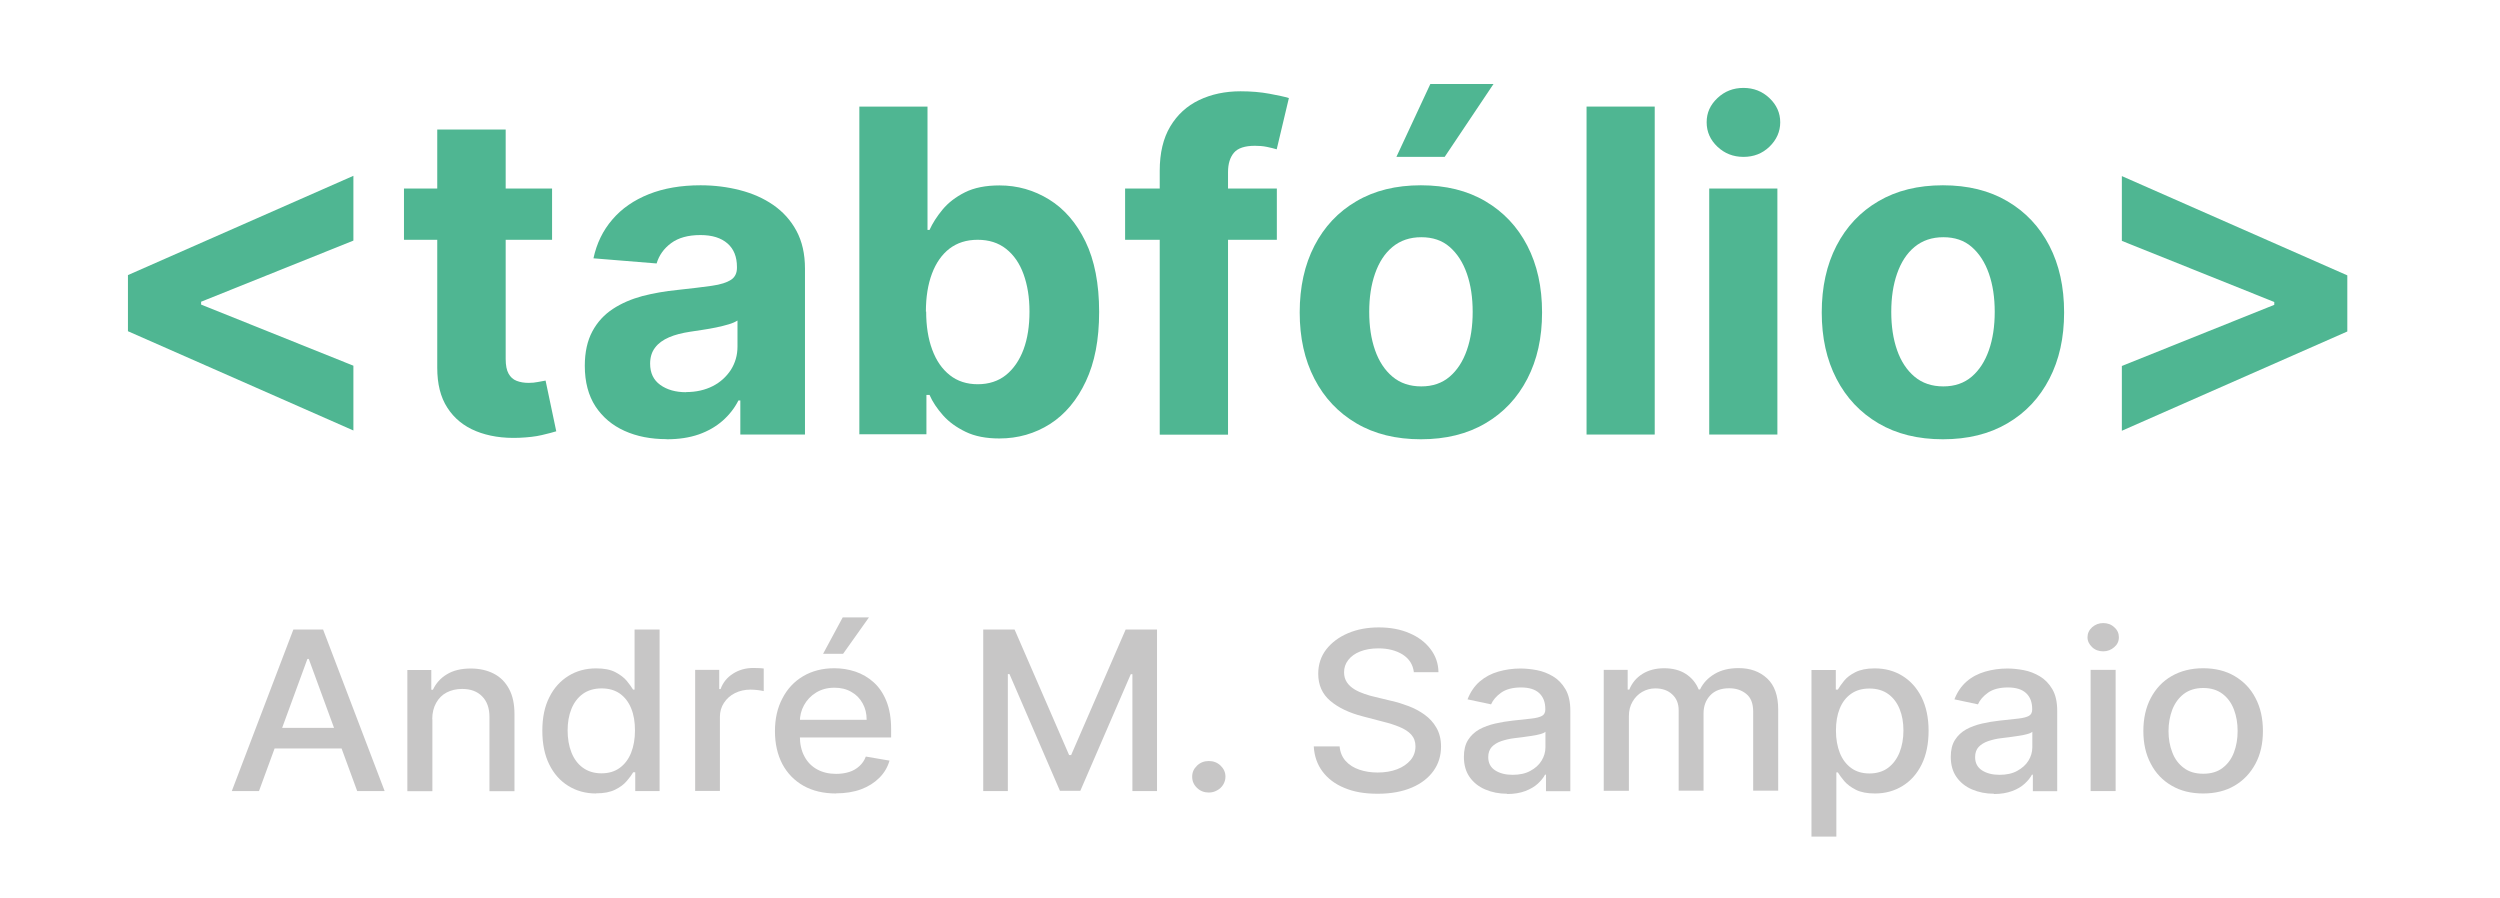
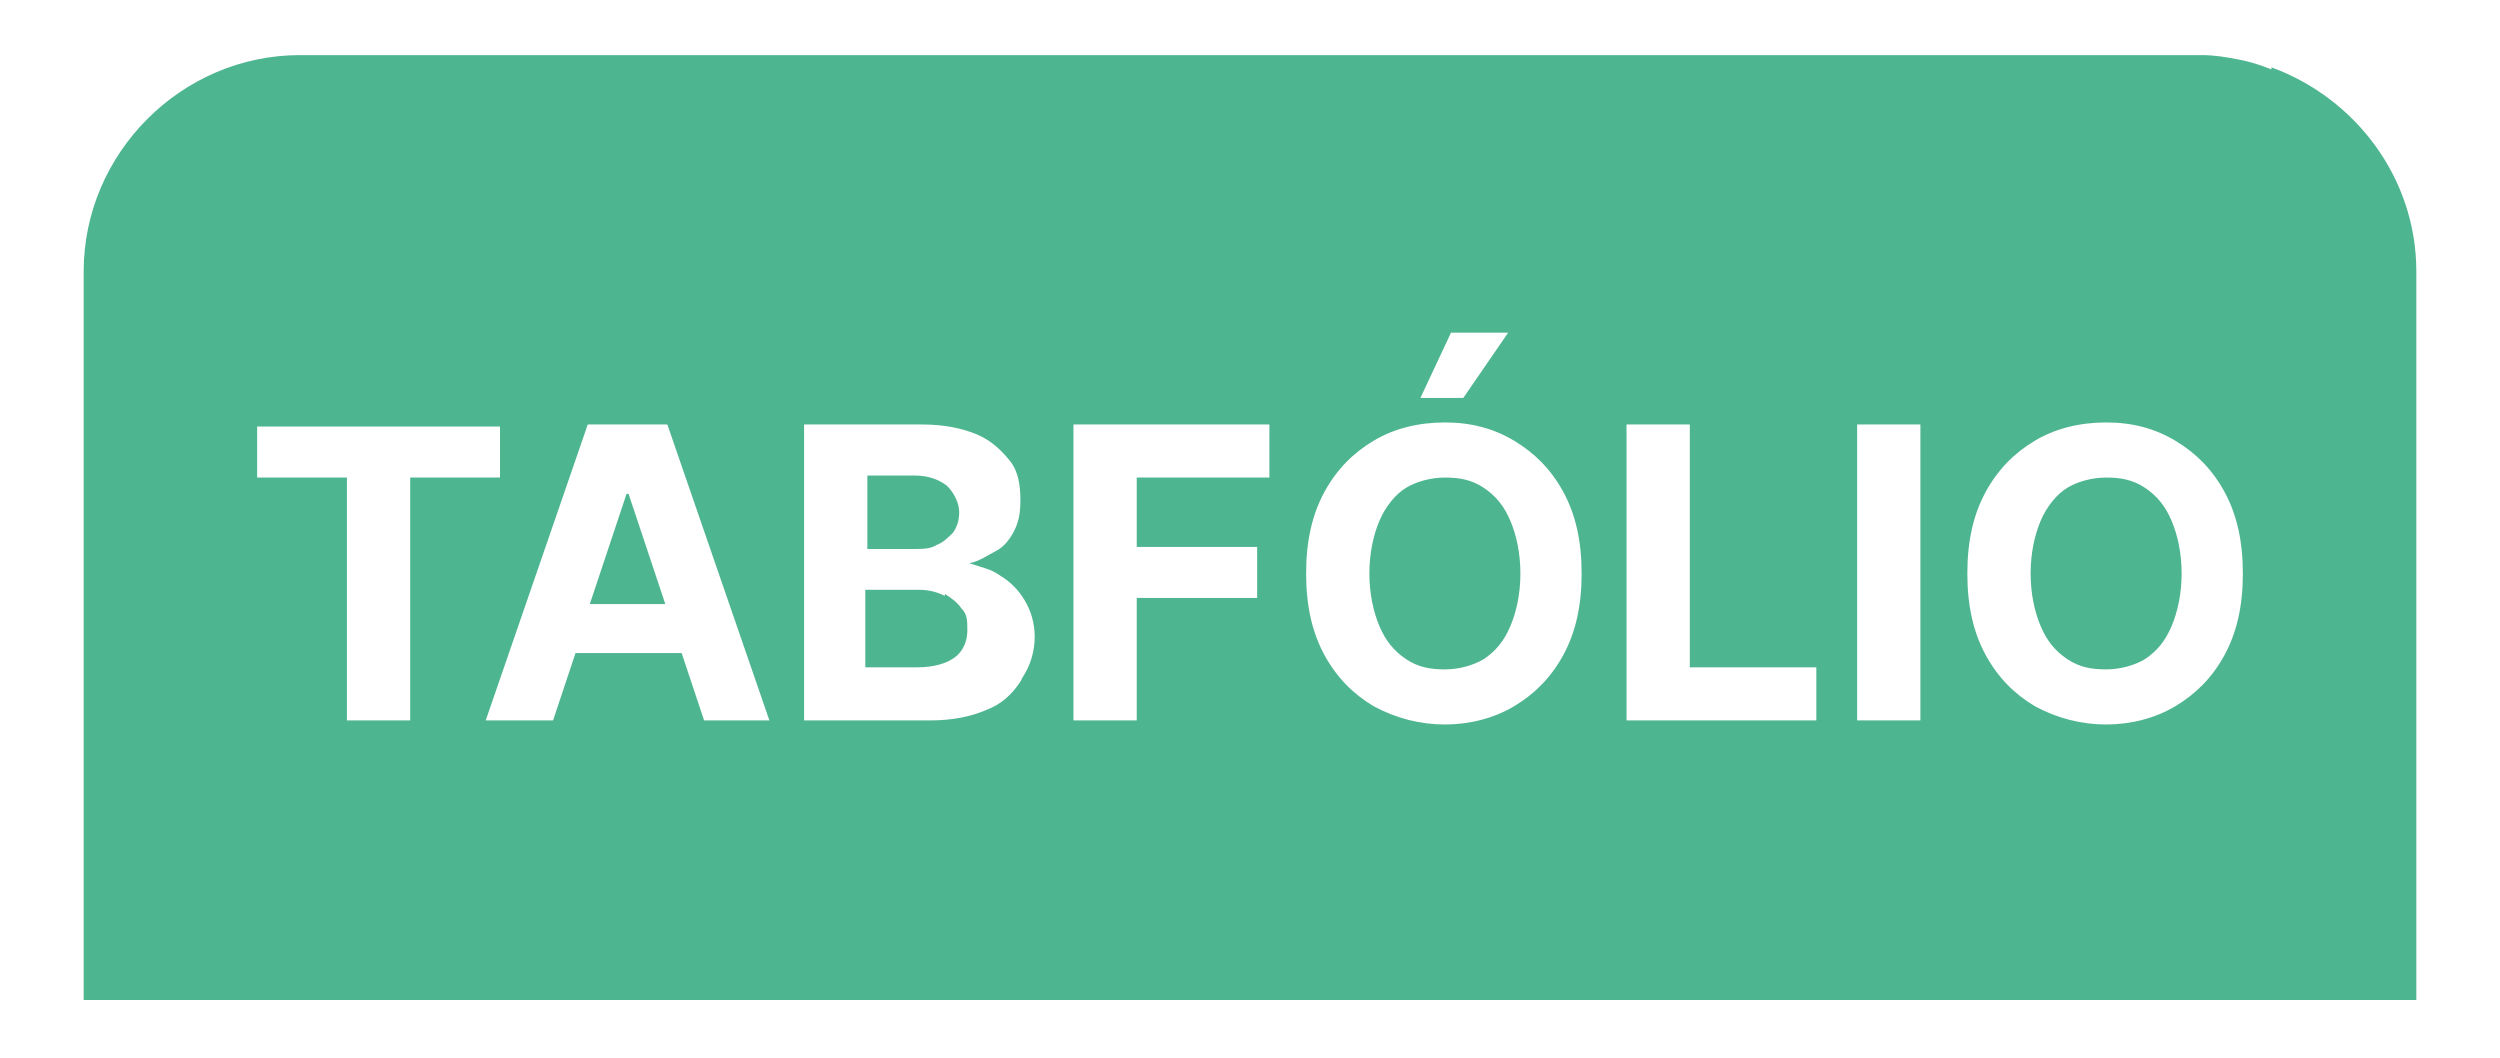
- <svg xmlns="http://www.w3.org/2000/svg" id="Camada_1" data-name="Camada 1" version="1.1" viewBox="0 0 184.85 66.38">
+ <svg xmlns="http://www.w3.org/2000/svg" id="Camada_1" data-name="Camada 1" version="1.1" viewBox="0 0 122.5 51.8">
  <defs>
    <style>
      .cls-1 {
-         fill: #c7c6c6;
-       }
- 
-       .cls-1, .cls-2 {
+         fill: #4eb591;
        stroke-width: 0px;
-       }
- 
-       .cls-2 {
-         fill: #4fb692;
      }
    </style>
  </defs>
-   <g>
-     <path class="cls-2" d="M9.46,24.51v-4.17l16.67-7.34v4.79l-11.41,4.58.15-.25v.59l-.15-.25,11.41,4.58v4.79l-16.67-7.34Z" />
-     <path class="cls-2" d="M40.82,13.94v3.79h-10.95v-3.79h10.95ZM32.35,9.58h5.04v16.96c0,.47.07.83.21,1.08.14.26.34.44.6.54s.55.15.89.15c.24,0,.47-.02.71-.07.24-.04.42-.08.54-.1l.79,3.75c-.25.08-.61.17-1.07.28-.46.11-1.01.17-1.67.2-1.22.05-2.28-.12-3.19-.49-.91-.37-1.62-.95-2.12-1.73-.51-.78-.75-1.77-.75-2.96V9.58Z" />
-     <path class="cls-2" d="M49.28,32.47c-1.16,0-2.19-.2-3.1-.61s-1.62-1.01-2.15-1.81c-.52-.8-.79-1.8-.79-3,0-1.01.19-1.86.56-2.55.37-.69.88-1.24,1.52-1.66.64-.42,1.37-.73,2.18-.95.82-.21,1.68-.36,2.58-.45,1.06-.11,1.91-.22,2.56-.31s1.12-.25,1.41-.44.44-.49.44-.88v-.07c0-.75-.23-1.33-.7-1.74-.47-.41-1.13-.62-2-.62-.91,0-1.63.2-2.17.6-.54.4-.89.9-1.07,1.5l-4.67-.38c.24-1.11.7-2.06,1.4-2.87.69-.81,1.59-1.43,2.69-1.87s2.38-.66,3.83-.66c1.01,0,1.98.12,2.91.36.93.24,1.75.6,2.47,1.1.72.5,1.29,1.13,1.71,1.91.42.78.63,1.71.63,2.79v12.27h-4.78v-2.52h-.14c-.29.57-.68,1.07-1.17,1.5-.49.43-1.08.77-1.76,1.01-.69.24-1.48.36-2.38.36ZM50.73,28.99c.74,0,1.4-.15,1.97-.44s1.01-.7,1.34-1.2c.32-.51.49-1.08.49-1.72v-1.93c-.16.1-.37.2-.65.28-.27.08-.58.16-.92.23-.34.07-.68.13-1.02.18-.34.05-.65.1-.92.14-.59.09-1.11.22-1.55.41-.44.19-.79.44-1.03.76-.25.32-.37.72-.37,1.19,0,.69.25,1.21.75,1.57.5.36,1.14.54,1.91.54Z" />
-     <path class="cls-2" d="M63.54,32.13V7.88h5.04v9.12h.15c.22-.49.54-.99.96-1.5s.98-.94,1.66-1.28c.68-.34,1.53-.51,2.55-.51,1.33,0,2.55.35,3.67,1.04s2.02,1.73,2.69,3.11c.67,1.38,1.01,3.12,1.01,5.2s-.33,3.74-.98,5.13c-.65,1.39-1.54,2.45-2.65,3.16-1.12.71-2.37,1.07-3.75,1.07-.98,0-1.81-.16-2.49-.49s-1.24-.73-1.68-1.23-.77-.99-.99-1.5h-.23v2.91h-4.97ZM68.48,23.03c0,1.08.15,2.03.45,2.83.3.81.73,1.43,1.3,1.88s1.26.67,2.07.67,1.52-.23,2.08-.68,1-1.09,1.3-1.89c.3-.81.44-1.74.44-2.8s-.15-1.97-.44-2.77c-.29-.8-.72-1.42-1.29-1.87-.57-.45-1.27-.67-2.1-.67s-1.51.22-2.08.65c-.56.43-1,1.05-1.3,1.85-.3.8-.45,1.74-.45,2.82Z" />
-     <path class="cls-2" d="M94.41,13.94v3.79h-11.22v-3.79h11.22ZM85.75,32.13V12.63c0-1.32.26-2.41.78-3.28s1.23-1.52,2.13-1.95c.9-.43,1.92-.65,3.07-.65.77,0,1.48.06,2.13.18.64.12,1.12.22,1.44.32l-.9,3.79c-.2-.06-.44-.12-.73-.18-.29-.06-.58-.08-.88-.08-.74,0-1.26.17-1.55.51-.29.34-.44.82-.44,1.44v19.41h-5.03Z" />
-     <path class="cls-2" d="M105.06,32.48c-1.84,0-3.43-.39-4.77-1.18-1.34-.79-2.37-1.88-3.1-3.29-.73-1.41-1.09-3.04-1.09-4.91s.36-3.52,1.09-4.93c.73-1.41,1.76-2.51,3.1-3.29,1.34-.79,2.93-1.18,4.77-1.18s3.43.39,4.77,1.18c1.34.79,2.37,1.88,3.1,3.29s1.09,3.05,1.09,4.93-.36,3.5-1.09,4.91-1.76,2.51-3.1,3.29c-1.34.79-2.93,1.18-4.77,1.18ZM105.09,28.57c.84,0,1.54-.24,2.1-.72s.98-1.13,1.27-1.96c.29-.83.43-1.77.43-2.83s-.14-2-.43-2.83-.71-1.48-1.27-1.97-1.26-.72-2.1-.72-1.55.24-2.13.72-1,1.14-1.29,1.97-.43,1.77-.43,2.83.14,2,.43,2.83c.29.83.72,1.48,1.29,1.96s1.28.72,2.13.72ZM103.25,11.6l2.51-5.39h4.67l-3.61,5.39h-3.56Z" />
-     <path class="cls-2" d="M122.35,7.88v24.25h-5.04V7.88h5.04Z" />
-     <path class="cls-2" d="M128.91,11.6c-.75,0-1.39-.25-1.92-.75-.53-.5-.8-1.1-.8-1.81s.27-1.29.8-1.79c.53-.5,1.17-.75,1.92-.75s1.39.25,1.92.75c.53.5.8,1.1.8,1.79s-.27,1.3-.8,1.81-1.17.75-1.92.75ZM126.38,32.13V13.94h5.04v18.19h-5.04Z" />
-     <path class="cls-2" d="M143.66,32.48c-1.84,0-3.43-.39-4.77-1.18-1.34-.79-2.37-1.88-3.1-3.29-.73-1.41-1.09-3.04-1.09-4.91s.36-3.52,1.09-4.93c.73-1.41,1.76-2.51,3.1-3.29,1.34-.79,2.93-1.18,4.77-1.18s3.43.39,4.77,1.18c1.34.79,2.37,1.88,3.1,3.29.73,1.41,1.09,3.05,1.09,4.93s-.36,3.5-1.09,4.91c-.73,1.41-1.76,2.51-3.1,3.29-1.34.79-2.93,1.18-4.77,1.18ZM143.69,28.57c.84,0,1.54-.24,2.1-.72s.98-1.13,1.27-1.96c.29-.83.43-1.77.43-2.83s-.14-2-.43-2.83-.71-1.48-1.27-1.97-1.26-.72-2.1-.72-1.55.24-2.13.72-1,1.14-1.29,1.97-.43,1.77-.43,2.83.14,2,.43,2.83c.29.83.72,1.48,1.29,1.96s1.28.72,2.13.72Z" />
-     <path class="cls-2" d="M173.56,24.51l-16.67,7.34v-4.79l11.42-4.58-.15.25v-.59l.15.25-11.42-4.58v-4.79l16.67,7.34v4.17Z" />
-   </g>
-   <g>
-     <path class="cls-1" d="M19.17,58.49h-2.03l4.55-11.94h2.2l4.55,11.94h-2.03l-3.58-9.77h-.1l-3.58,9.77ZM19.51,53.82h6.57v1.52h-6.57v-1.52Z" />
-     <path class="cls-1" d="M31.97,53.18v5.32h-1.85v-8.96h1.77v1.46h.12c.22-.47.56-.86,1.03-1.14.47-.29,1.06-.43,1.77-.43.65,0,1.21.13,1.7.38.49.25.86.63,1.13,1.13s.4,1.12.4,1.86v5.7h-1.85v-5.49c0-.65-.18-1.16-.54-1.52-.36-.37-.85-.55-1.48-.55-.43,0-.81.09-1.14.26-.33.17-.59.43-.78.77s-.29.74-.29,1.21Z" />
-     <path class="cls-1" d="M44.07,58.67c-.77,0-1.45-.19-2.05-.56-.6-.37-1.07-.9-1.41-1.59-.34-.69-.51-1.52-.51-2.49s.17-1.8.52-2.48c.34-.69.82-1.21,1.42-1.58s1.28-.55,2.04-.55c.59,0,1.06.09,1.42.28s.64.4.84.64.35.46.47.65h.11v-4.44h1.85v11.94h-1.8v-1.39h-.15c-.11.19-.27.41-.48.65-.21.25-.49.46-.86.64-.36.18-.83.27-1.41.27ZM44.47,57.18c.53,0,.98-.13,1.35-.4.37-.27.65-.64.84-1.11.19-.47.29-1.03.29-1.66s-.09-1.17-.28-1.63c-.19-.47-.47-.83-.83-1.09-.37-.26-.82-.39-1.36-.39s-1.02.14-1.39.41c-.37.27-.65.64-.84,1.11-.19.47-.28,1-.28,1.59s.09,1.14.28,1.62c.19.48.47.86.84,1.13s.83.42,1.38.42Z" />
-     <path class="cls-1" d="M51.4,58.49v-8.96h1.78v1.42h.1c.17-.48.48-.86.92-1.14.44-.28.94-.42,1.49-.42.12,0,.25,0,.41.01.16,0,.28.02.37.03v1.67c-.07-.02-.21-.04-.4-.07-.19-.02-.38-.04-.57-.04-.44,0-.82.09-1.16.26-.34.17-.61.41-.81.72-.2.3-.3.65-.3,1.04v5.47h-1.85Z" />
-     <path class="cls-1" d="M61.82,58.67c-.93,0-1.74-.19-2.41-.57-.67-.38-1.19-.91-1.56-1.6-.36-.69-.55-1.5-.55-2.43s.18-1.73.55-2.43c.36-.7.87-1.25,1.53-1.64s1.43-.59,2.31-.59c.53,0,1.05.08,1.56.25.5.17.95.43,1.35.79.4.36.71.82.94,1.39s.35,1.26.35,2.07v.62h-7.54v-1.31h5.73c0-.46-.1-.87-.3-1.22-.2-.36-.47-.64-.83-.84-.36-.21-.77-.31-1.25-.31-.52,0-.97.12-1.36.36-.39.24-.68.55-.89.93-.21.38-.31.8-.31,1.24v1.02c0,.6.11,1.11.34,1.53.22.42.54.74.94.96s.87.33,1.41.33c.35,0,.67-.05.96-.14.29-.09.54-.24.75-.43.21-.19.37-.42.48-.71l1.75.3c-.14.49-.39.91-.75,1.27-.36.36-.81.65-1.35.85-.54.2-1.16.3-1.85.3ZM60.86,48.34l1.45-2.69h1.94l-1.91,2.69h-1.48Z" />
-     <path class="cls-1" d="M72.7,46.55h2.32l4.03,9.28h.15l4.03-9.28h2.32v11.94h-1.82v-8.64h-.12l-3.73,8.62h-1.51l-3.73-8.63h-.12v8.65h-1.82v-11.94Z" />
-     <path class="cls-1" d="M89.38,58.6c-.34,0-.63-.11-.87-.34-.24-.23-.36-.5-.36-.83s.12-.59.36-.82c.24-.23.53-.34.87-.34s.63.11.87.34c.24.23.36.5.36.82,0,.21-.06.41-.17.59-.11.18-.26.32-.45.42-.19.11-.39.16-.62.16Z" />
-     <path class="cls-1" d="M104.54,49.69c-.07-.55-.34-.98-.82-1.29-.48-.3-1.08-.46-1.8-.46-.52,0-.97.08-1.35.23-.38.15-.67.36-.88.63-.21.27-.31.57-.31.91,0,.28.07.53.21.74s.33.38.56.52.48.25.75.34c.27.09.52.17.77.22l1.24.3c.4.09.82.22,1.24.38.42.16.82.37,1.18.63.36.26.66.58.88.97.22.38.34.85.34,1.38,0,.68-.18,1.28-.55,1.8-.37.52-.9.94-1.6,1.24-.7.3-1.54.46-2.53.46s-1.77-.14-2.46-.43c-.69-.28-1.23-.69-1.62-1.21-.39-.52-.61-1.14-.65-1.86h1.91c.04.43.19.79.45,1.08.26.29.6.5,1.01.64.41.14.86.21,1.35.21.54,0,1.02-.08,1.44-.24.42-.16.75-.39,1-.68.24-.29.36-.63.36-1.02,0-.35-.11-.64-.32-.87-.21-.23-.5-.41-.86-.56-.36-.15-.77-.28-1.22-.39l-1.49-.39c-1.01-.26-1.81-.64-2.41-1.15-.59-.5-.89-1.17-.89-2,0-.69.2-1.29.59-1.8.4-.51.93-.91,1.61-1.2.68-.29,1.44-.43,2.28-.43s1.61.14,2.27.43c.66.28,1.17.67,1.55,1.17.38.5.58,1.06.59,1.71h-1.84Z" />
-     <path class="cls-1" d="M111.44,58.69c-.6,0-1.14-.11-1.63-.32-.49-.21-.87-.52-1.15-.92-.28-.4-.42-.9-.42-1.49,0-.5.1-.92.31-1.25.21-.33.48-.58.83-.78.35-.19.74-.33,1.17-.43.43-.1.87-.17,1.32-.22.57-.06,1.03-.11,1.38-.15.35-.04.61-.11.77-.2.16-.09.24-.25.24-.46v-.04c0-.51-.15-.9-.45-1.18-.3-.28-.75-.42-1.35-.42s-1.11.13-1.47.39c-.36.26-.6.54-.74.86l-1.74-.37c.21-.54.51-.98.9-1.32.4-.34.85-.58,1.37-.73.52-.15,1.06-.23,1.64-.23.38,0,.78.04,1.21.12.43.08.83.24,1.2.46s.68.54.92.95.36.94.36,1.59v5.95h-1.8v-1.22h-.07c-.12.23-.3.45-.54.67s-.55.4-.92.54-.82.22-1.35.22ZM111.84,57.29c.51,0,.95-.09,1.31-.29.36-.19.64-.44.83-.75.19-.31.29-.64.29-.99v-1.15c-.07.06-.19.12-.38.17-.19.05-.4.1-.64.13s-.47.07-.7.1c-.23.03-.42.05-.57.07-.36.04-.68.12-.98.22-.29.1-.53.25-.7.43-.17.19-.26.44-.26.75,0,.43.17.76.51.98s.77.33,1.29.33Z" />
-     <path class="cls-1" d="M118.58,58.49v-8.96h1.77v1.46h.12c.2-.49.52-.88.97-1.16.45-.28.99-.42,1.61-.42s1.17.14,1.6.42c.43.28.75.66.95,1.15h.1c.23-.48.59-.86,1.08-1.15.49-.29,1.08-.43,1.77-.43.86,0,1.56.25,2.11.76.55.51.82,1.28.82,2.3v6h-1.85v-5.84c0-.61-.17-1.04-.52-1.32s-.77-.41-1.25-.41c-.6,0-1.07.17-1.4.52-.33.35-.5.79-.5,1.34v5.71h-1.84v-5.95c0-.49-.16-.88-.48-1.17-.32-.3-.74-.44-1.25-.44-.35,0-.67.09-.97.26-.29.17-.53.41-.71.72-.18.31-.27.66-.27,1.07v5.52h-1.85Z" />
-     <path class="cls-1" d="M133.94,61.85v-12.31h1.8v1.45h.15c.11-.19.26-.4.46-.65.2-.25.48-.46.84-.64.36-.18.83-.28,1.42-.28.77,0,1.45.18,2.05.55.6.37,1.07.89,1.42,1.58.34.69.52,1.52.52,2.48s-.17,1.8-.51,2.49c-.34.69-.81,1.22-1.41,1.59s-1.28.56-2.04.56c-.58,0-1.05-.09-1.41-.27-.36-.18-.65-.4-.86-.64-.21-.25-.36-.46-.48-.65h-.11v4.75h-1.85ZM135.75,54.02c0,.63.1,1.18.29,1.66.19.47.47.84.84,1.11.37.27.82.4,1.35.4s1.01-.14,1.38-.42c.37-.28.65-.66.84-1.13.19-.48.29-1.02.29-1.62s-.09-1.12-.28-1.59c-.19-.47-.47-.84-.84-1.11-.37-.27-.84-.41-1.39-.41s-.99.13-1.36.39c-.37.26-.65.62-.84,1.09-.19.47-.28,1.01-.28,1.63Z" />
-     <path class="cls-1" d="M147.44,58.69c-.6,0-1.14-.11-1.63-.32-.49-.21-.87-.52-1.15-.92-.28-.4-.42-.9-.42-1.49,0-.5.1-.92.31-1.25.21-.33.48-.58.83-.78.35-.19.74-.33,1.17-.43.43-.1.87-.17,1.32-.22.57-.06,1.03-.11,1.38-.15.35-.04.61-.11.77-.2.16-.09.24-.25.24-.46v-.04c0-.51-.15-.9-.45-1.18-.3-.28-.75-.42-1.35-.42s-1.11.13-1.47.39c-.36.26-.6.54-.74.86l-1.74-.37c.21-.54.51-.98.9-1.32s.86-.58,1.37-.73c.52-.15,1.06-.23,1.64-.23.38,0,.78.04,1.21.12.43.08.83.24,1.2.46.37.22.68.54.92.95.24.41.36.94.36,1.59v5.95h-1.8v-1.22h-.07c-.12.23-.3.45-.54.67-.24.22-.54.4-.92.54s-.82.22-1.35.22ZM147.84,57.29c.51,0,.95-.09,1.31-.29s.64-.44.83-.75c.19-.31.29-.64.29-.99v-1.15c-.07.06-.19.12-.38.17-.19.05-.4.1-.64.13-.24.04-.47.07-.7.1-.23.03-.42.05-.57.07-.36.04-.68.12-.98.22-.29.1-.53.25-.7.43s-.26.44-.26.75c0,.43.17.76.51.98s.77.33,1.29.33Z" />
-     <path class="cls-1" d="M155.51,48.16c-.32,0-.6-.1-.82-.31s-.34-.45-.34-.73.11-.53.34-.74c.23-.2.5-.31.82-.31s.6.1.82.31c.23.2.34.45.34.74s-.11.53-.34.73-.5.31-.82.31ZM154.58,58.49v-8.96h1.85v8.96h-1.85Z" />
-     <path class="cls-1" d="M162.9,58.67c-.89,0-1.67-.19-2.33-.58-.66-.38-1.18-.92-1.54-1.62-.37-.69-.55-1.5-.55-2.42s.18-1.74.55-2.44c.37-.7.88-1.24,1.54-1.62.66-.38,1.44-.58,2.33-.58s1.67.19,2.33.58,1.18.92,1.54,1.62c.37.7.55,1.51.55,2.44s-.18,1.73-.55,2.42c-.37.69-.88,1.23-1.54,1.62s-1.44.58-2.33.58ZM162.91,57.21c.58,0,1.05-.14,1.43-.43.38-.29.66-.67.84-1.15.18-.48.27-1,.27-1.58s-.09-1.1-.27-1.58c-.18-.48-.46-.87-.84-1.16-.38-.29-.86-.44-1.43-.44s-1.06.15-1.44.44c-.38.29-.66.68-.85,1.16-.18.48-.28,1.01-.28,1.58s.09,1.1.28,1.58c.18.48.46.86.85,1.15.38.29.86.43,1.44.43Z" />
-   </g>
+   <path class="cls-1" d="M72.7,23.9c-.6-.4-1.2-.5-1.9-.5s-1.4.2-1.9.5-1,.9-1.3,1.6c-.3.7-.5,1.6-.5,2.6s.2,1.9.5,2.6c.3.7.7,1.2,1.3,1.6.6.4,1.2.5,1.9.5s1.4-.2,1.9-.5c.6-.4,1-.9,1.3-1.6.3-.7.5-1.6.5-2.6s-.2-1.9-.5-2.6c-.3-.7-.7-1.2-1.3-1.6Z" />
+   <polygon class="cls-1" points="30.7 24.2 28.9 29.6 32.6 29.6 30.8 24.2 30.7 24.2" />
+   <path class="cls-1" d="M46.3,29.2c-.4-.2-.8-.3-1.3-.3h-2.6v3.8h2.5c.9,0,1.5-.2,1.9-.5s.6-.8.6-1.3,0-.8-.3-1.1c-.2-.3-.5-.5-.8-.7Z" />
+   <path class="cls-1" d="M105.1,23.9c-.6-.4-1.2-.5-1.9-.5s-1.4.2-1.9.5-1,.9-1.3,1.6c-.3.7-.5,1.6-.5,2.6s.2,1.9.5,2.6c.3.7.7,1.2,1.3,1.6.6.4,1.2.5,1.9.5s1.4-.2,1.9-.5c.6-.4,1-.9,1.3-1.6.3-.7.5-1.6.5-2.6s-.2-1.9-.5-2.6c-.3-.7-.7-1.2-1.3-1.6Z" />
+   <path class="cls-1" d="M45.9,26.7c.3-.1.6-.4.8-.6.2-.3.3-.6.3-1s-.2-.9-.6-1.3c-.4-.3-.9-.5-1.6-.5h-2.3v3.6h2.3c.4,0,.8,0,1.1-.2Z" />
+   <path class="cls-1" d="M111.3,3.4c-.5-.2-1.1-.4-1.7-.5-.5-.1-1.1-.2-1.7-.2H14.7c-5.8,0-10.6,4.8-10.6,10.6v35.7h114.3V13.3c0-4.6-3-8.5-7.1-10ZM71.1,16.3h2.8l-2.2,3.2h-2.1l1.5-3.2ZM20,35.3h-3v-11.9h-4.4v-2.5h11.9v2.5h-4.4v11.9ZM34.5,35.3l-1.1-3.3h-5.2l-1.1,3.3h-3.3l5-14.5h3.9l5,14.5h-3.3ZM50,33.4c-.4.6-.9,1.1-1.7,1.4-.7.3-1.6.5-2.7.5h-6.2v-14.5h5.8c1.1,0,2,.2,2.7.5.7.3,1.2.8,1.6,1.3s.5,1.2.5,1.9-.1,1.1-.3,1.5c-.2.4-.5.8-.9,1s-.8.5-1.3.6h0c.6.2,1.1.3,1.5.6.5.3.9.7,1.2,1.2.3.5.5,1.1.5,1.8s-.2,1.4-.6,2ZM62.2,23.4h-6.5v3.4h5.9v2.5h-5.9v6h-3.1v-14.5h9.6v2.5ZM76.6,32.1c-.6,1.1-1.4,1.9-2.4,2.5-1,.6-2.2.9-3.4.9s-2.4-.3-3.5-.9c-1-.6-1.8-1.4-2.4-2.5-.6-1.1-.9-2.4-.9-4s.3-2.9.9-4,1.4-1.9,2.4-2.5c1-.6,2.2-.9,3.5-.9s2.4.3,3.4.9c1,.6,1.8,1.4,2.4,2.5.6,1.1.9,2.4.9,4s-.3,2.9-.9,4ZM89,35.3h-9.3v-14.5h3.1v11.9h6.2v2.5ZM94.1,35.3h-3.1v-14.5h3.1v14.5ZM109,32.1c-.6,1.1-1.4,1.9-2.4,2.5-1,.6-2.2.9-3.4.9s-2.4-.3-3.5-.9c-1-.6-1.8-1.4-2.4-2.5-.6-1.1-.9-2.4-.9-4s.3-2.9.9-4,1.4-1.9,2.4-2.5c1-.6,2.2-.9,3.5-.9s2.4.3,3.4.9c1,.6,1.8,1.4,2.4,2.5.6,1.1.9,2.4.9,4s-.3,2.9-.9,4Z" />
</svg>
